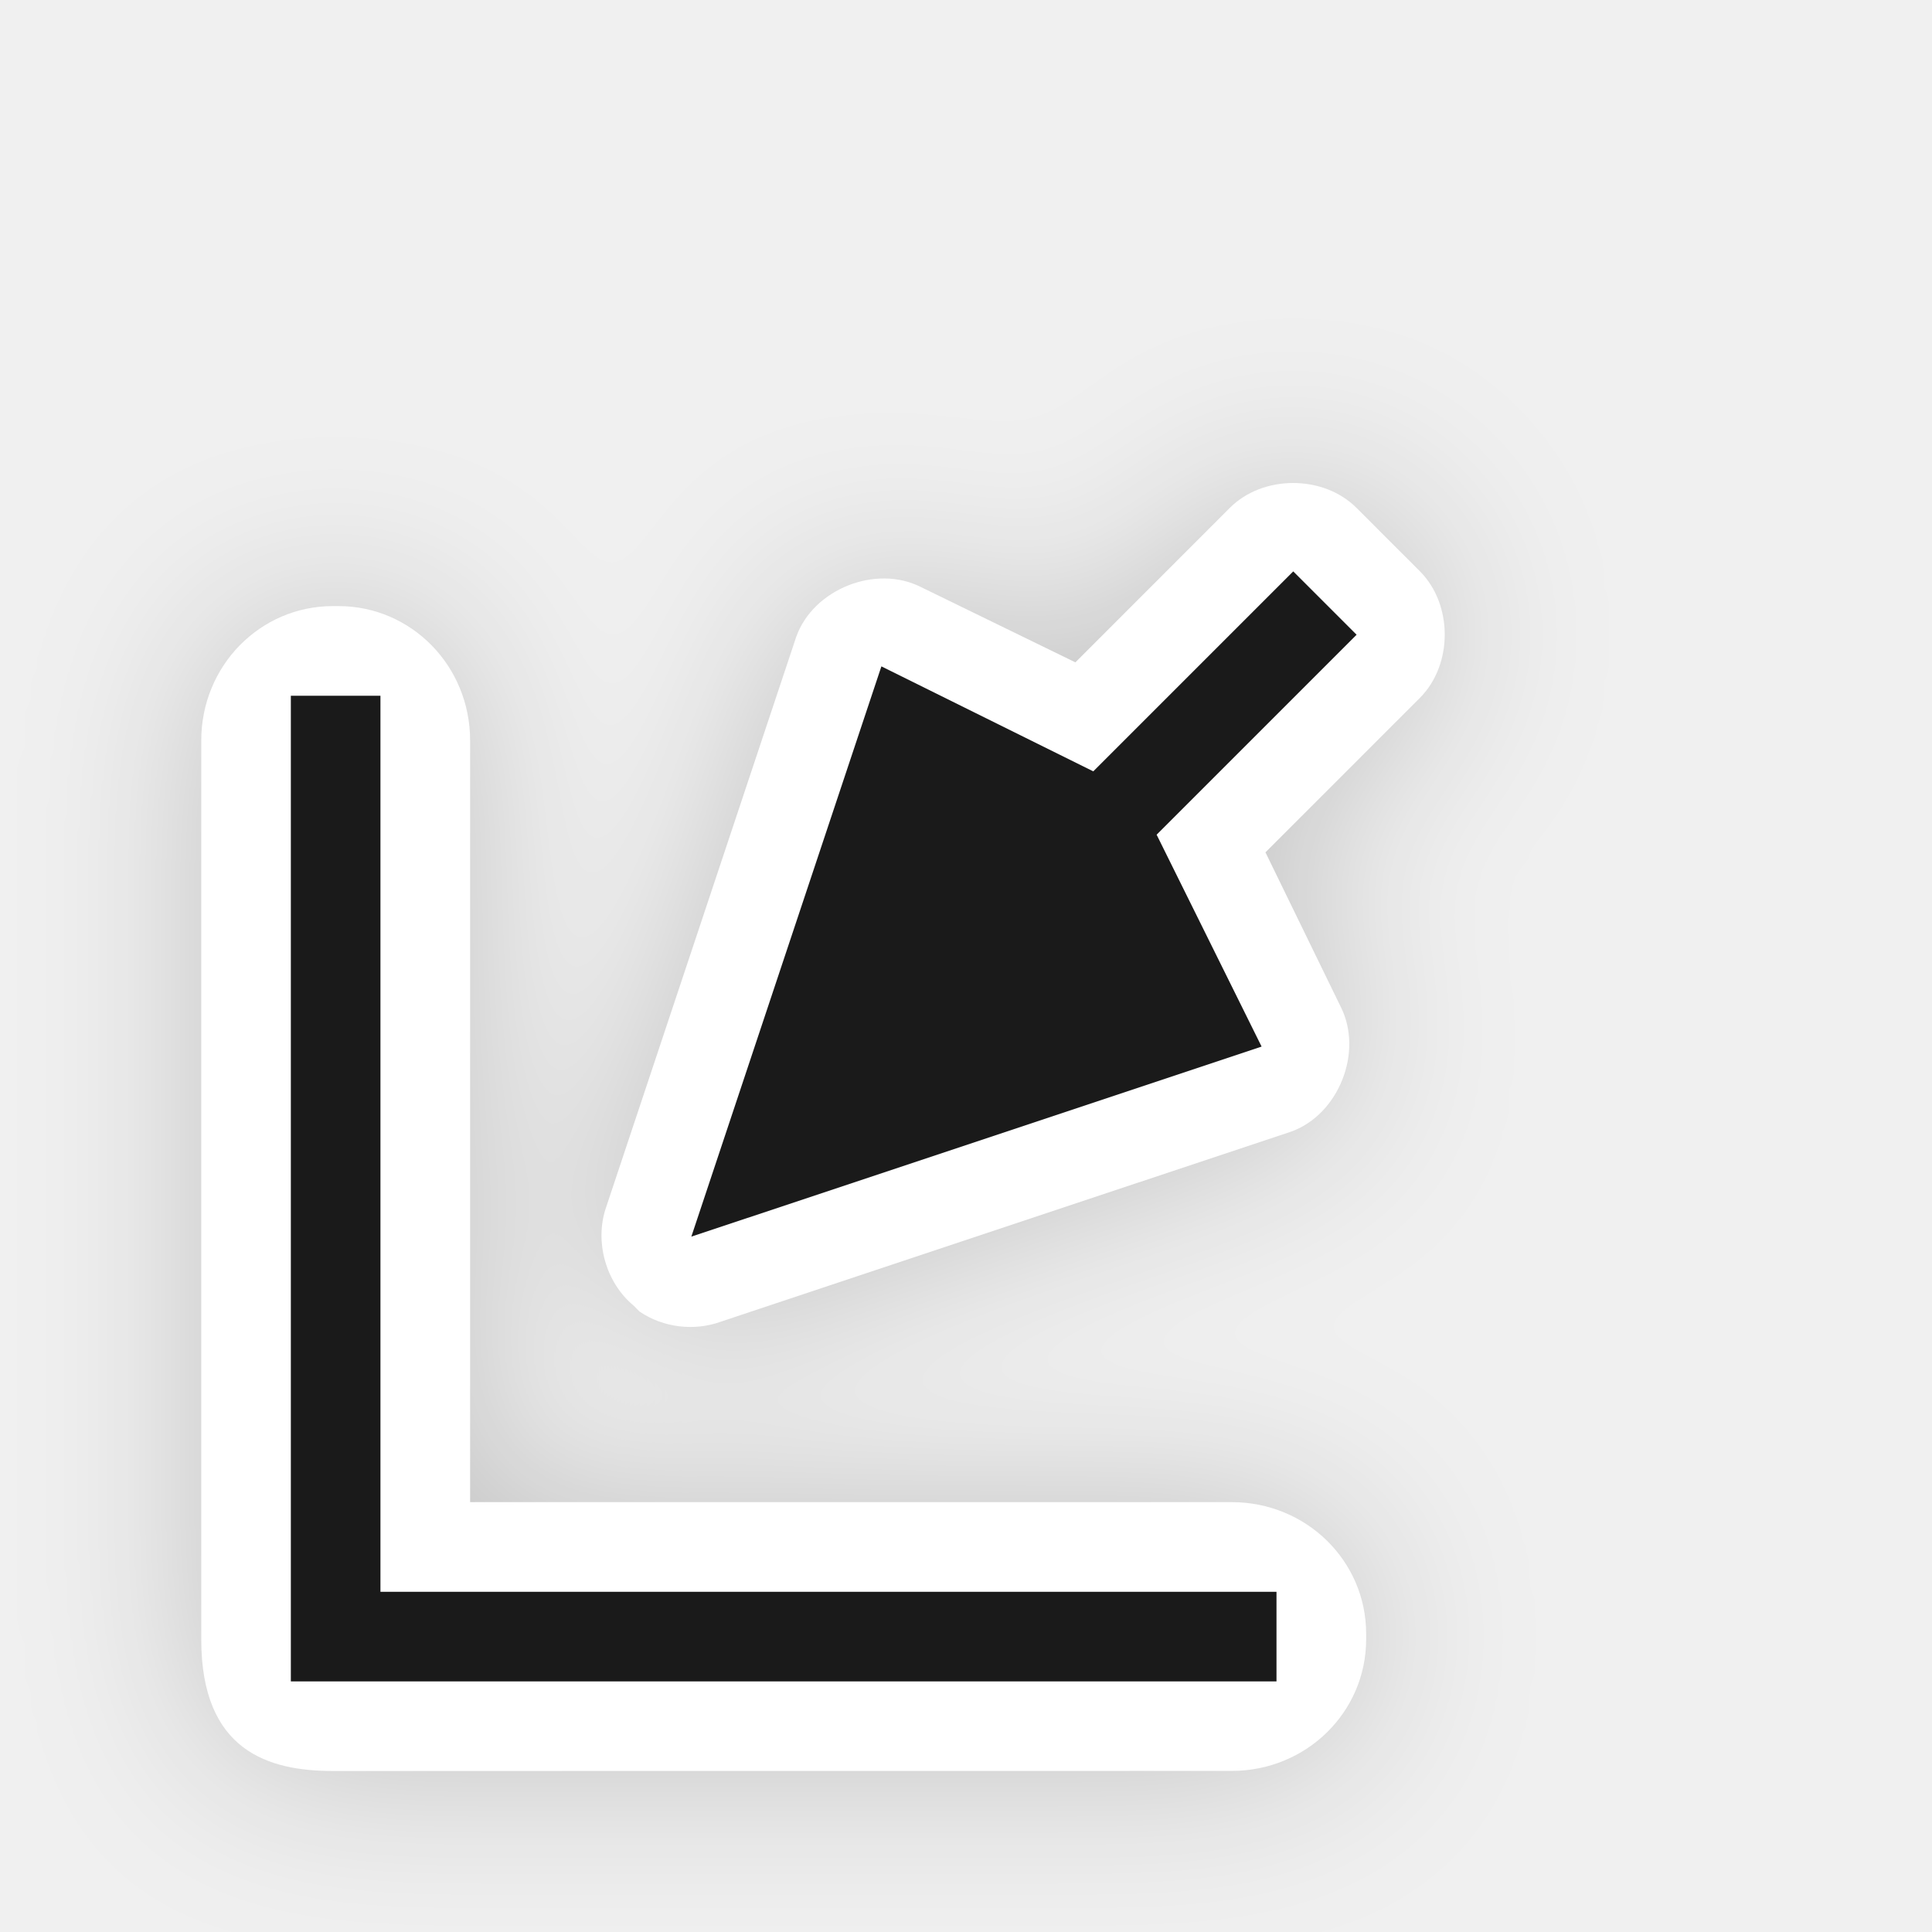
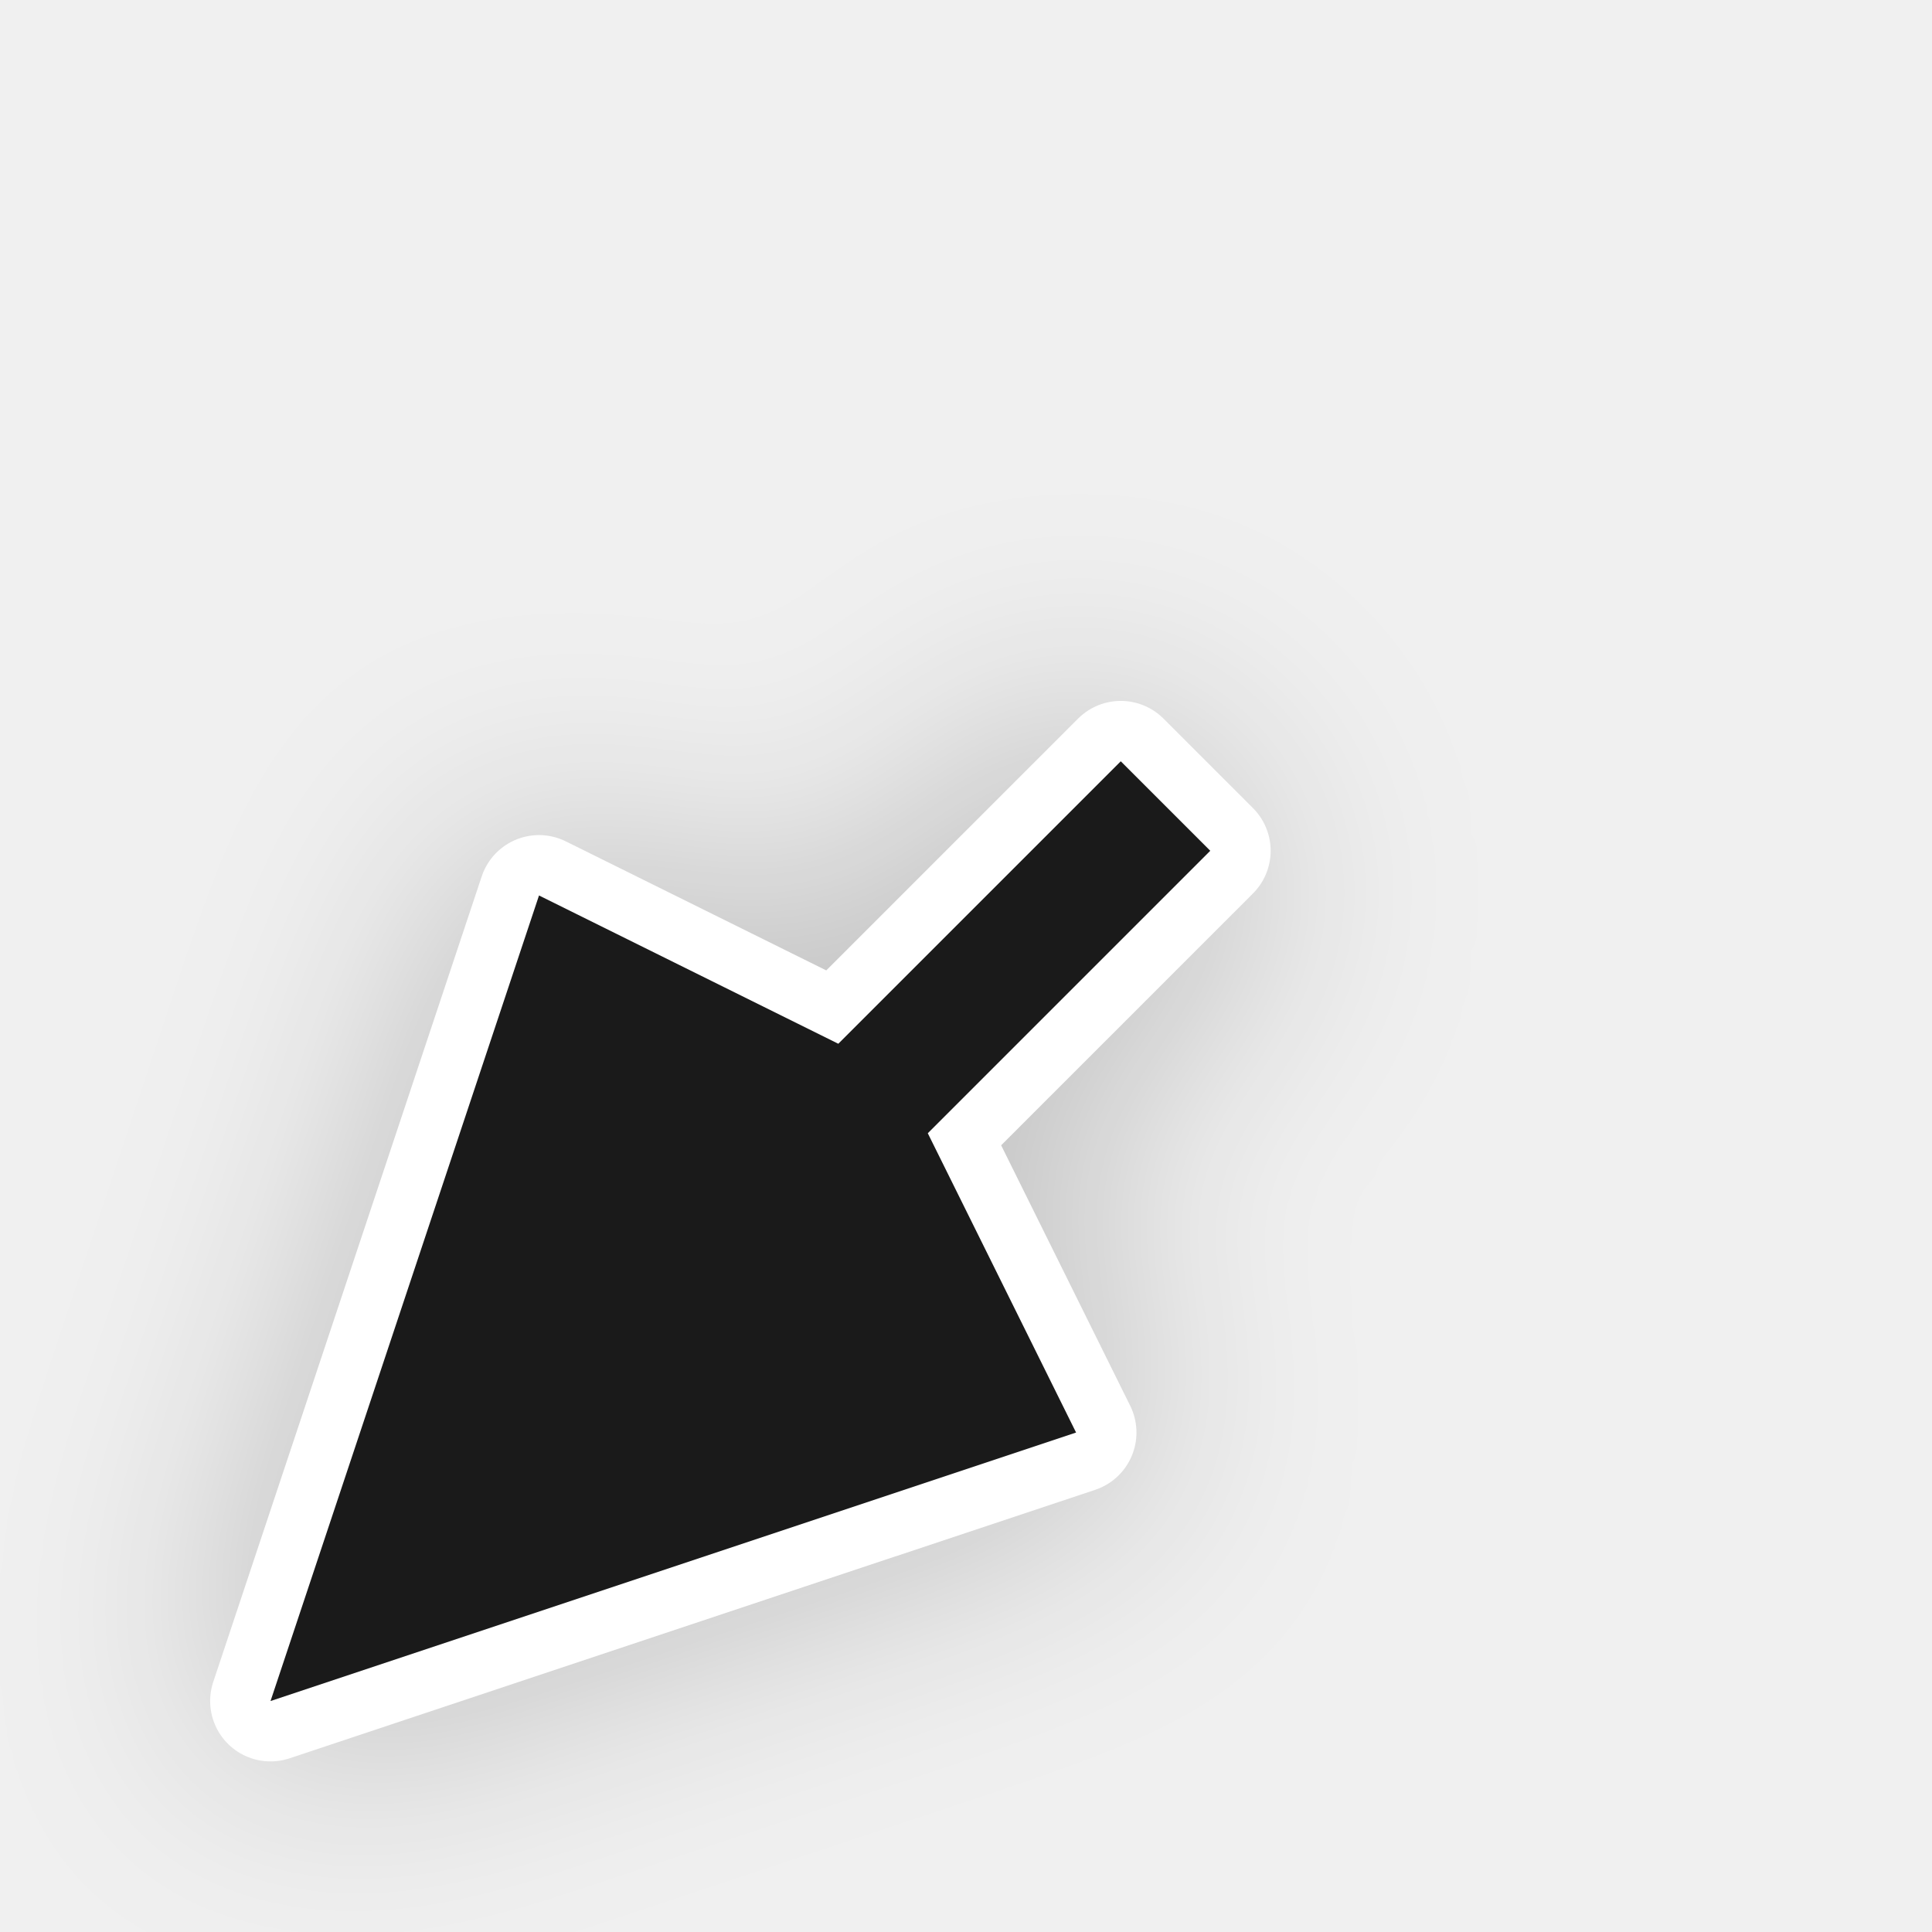
- <svg xmlns="http://www.w3.org/2000/svg" height="24" viewBox="0 0 24 24" width="24">
-   <filter id="a" color-interpolation-filters="sRGB" height="1.33" width="1.342" x="-.171" y="-.165">
+ <svg xmlns="http://www.w3.org/2000/svg" width="24" height="24" version="1.1" viewBox="0 0 24 24">
+   <defs>
+     <filter id="a-7" x="-.252" y="-.252" width="1.504" height="1.504" color-interpolation-filters="sRGB">
+       <feGaussianBlur stdDeviation="1.101" />
+     </filter>
+   </defs>
+   <filter id="a" x="-.252" y="-.252" width="1.504" height="1.504" color-interpolation-filters="sRGB">
    <feGaussianBlur stdDeviation="1.101" />
  </filter>
-   <g transform="translate(0 -1028.362)">
-     <path d="m4.135 1050.362c-.792 0-1.635-.243-1.635-1.635v-11.166c0-.925.729-1.67 1.635-1.67h.07c.906 0 1.635.745 1.635 1.67v9.461h9.461c.925 0 1.67.729 1.67 1.635v.069c0 .906-.745 1.635-1.67 1.635zm3.813-5.705c.291.197.678.244 1.008.123l7.084-2.361c.591-.213.898-.99.615-1.55l-.935-1.919 1.918-1.918c.412-.412.412-1.162 0-1.574l-.787-.787c-.412-.412-1.162-.412-1.574 0l-1.918 1.919-1.918-.935c-.56-.284-1.336.024-1.549.615l-2.361 7.084c-.15.428-.007.942.344 1.23.024.025.048.051.074.075z" fill-opacity=".941" filter="url(#a)" opacity=".2" />
-     <path d="m4.135 1050.362c-.792 0-1.635-.243-1.635-1.635v-11.166c0-.925.729-1.67 1.635-1.67h.07c.906 0 1.635.745 1.635 1.67v9.461h9.461c.925 0 1.67.729 1.67 1.635v.069c0 .906-.745 1.635-1.67 1.635zm3.813-5.705c.291.197.678.244 1.008.123l7.084-2.361c.591-.213.898-.99.615-1.55l-.935-1.919 1.918-1.918c.412-.412.412-1.162 0-1.574l-.787-.787c-.412-.412-1.162-.412-1.574 0l-1.918 1.919-1.918-.935c-.56-.284-1.336.024-1.549.615l-2.361 7.084c-.15.428-.007.942.344 1.23.024.025.048.051.074.075z" fill="#fff" />
-     <g fill="#1a1a1a">
-       <path d="m8.588 1043.724 7.084-2.361-1.304-2.632 2.484-2.484-.787-.787-2.484 2.484-2.632-1.304z" />
-       <path d="m3.613 1049.249v-1.113-11.131h1.113v11.131h11.131v1.113h-11.131z" />
+   <g>
+     <path transform="matrix(1.26 0 0 1.26 -7.2946 -1295.9)" d="m8.316 1045.7c0.291 0.197 0.678 0.244 1.008 0.123l7.084-2.361c0.591-0.213 0.898-0.99 0.615-1.55l-0.935-1.919 1.919-1.918c0.412-0.412 0.412-1.162 0-1.574l-0.787-0.787c-0.412-0.412-1.162-0.412-1.574 0l-1.919 1.919-1.919-0.935c-0.56-0.284-1.336 0.024-1.55 0.615l-2.361 7.084c-0.15 0.428-0.007 0.942 0.344 1.23 0.024 0.025 0.048 0.051 0.074 0.075z" fill-opacity=".941" filter="url(#a-7)" opacity=".2" stroke-width=".794" />
+     <g transform="matrix(1.4126 0 0 1.4126 -8.7708 -1453.2)" fill="#1a1a1a" stroke="#fff" stroke-linejoin="round" stroke-width="1.062" style="paint-order:stroke fill markers">
+       <path d="m8.588 1043.7 7.084-2.361-1.304-2.632 2.484-2.484-0.787-0.787-2.484 2.484-2.632-1.304z" fill="#1a1a1a" stroke="#fff" stroke-linejoin="round" stroke-width="1.062" style="paint-order:stroke fill markers" />
    </g>
  </g>
</svg>
